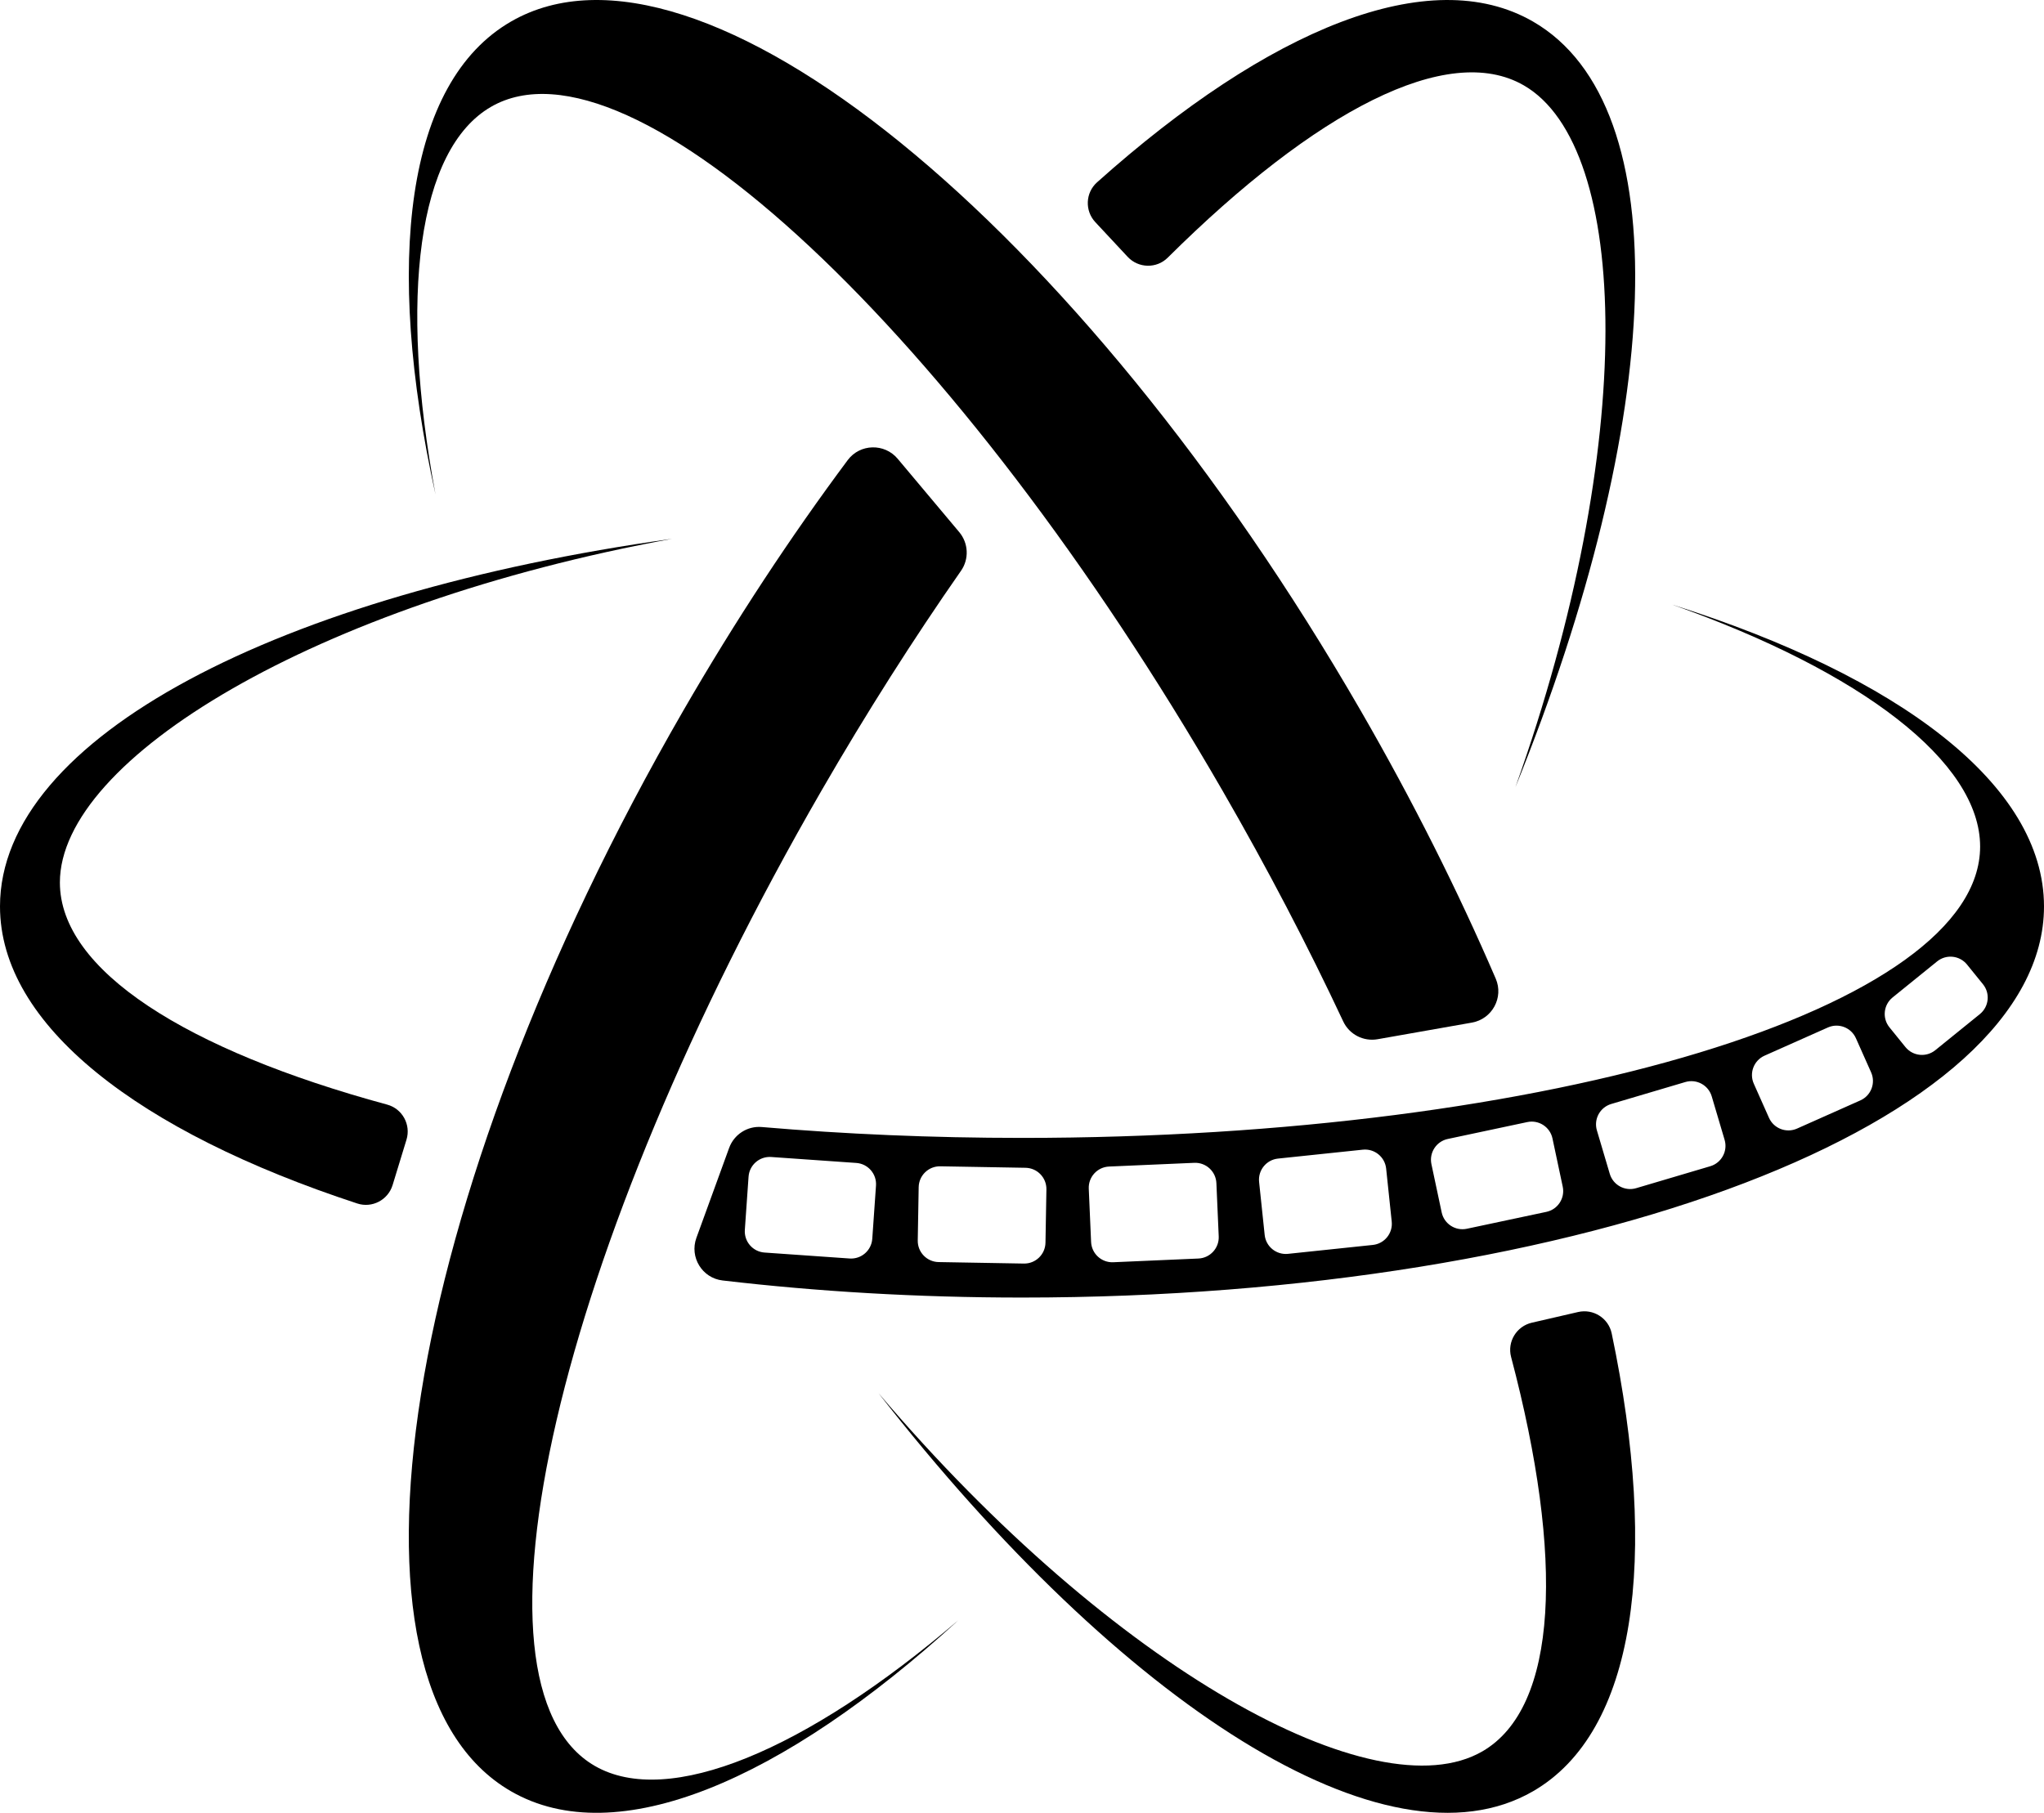
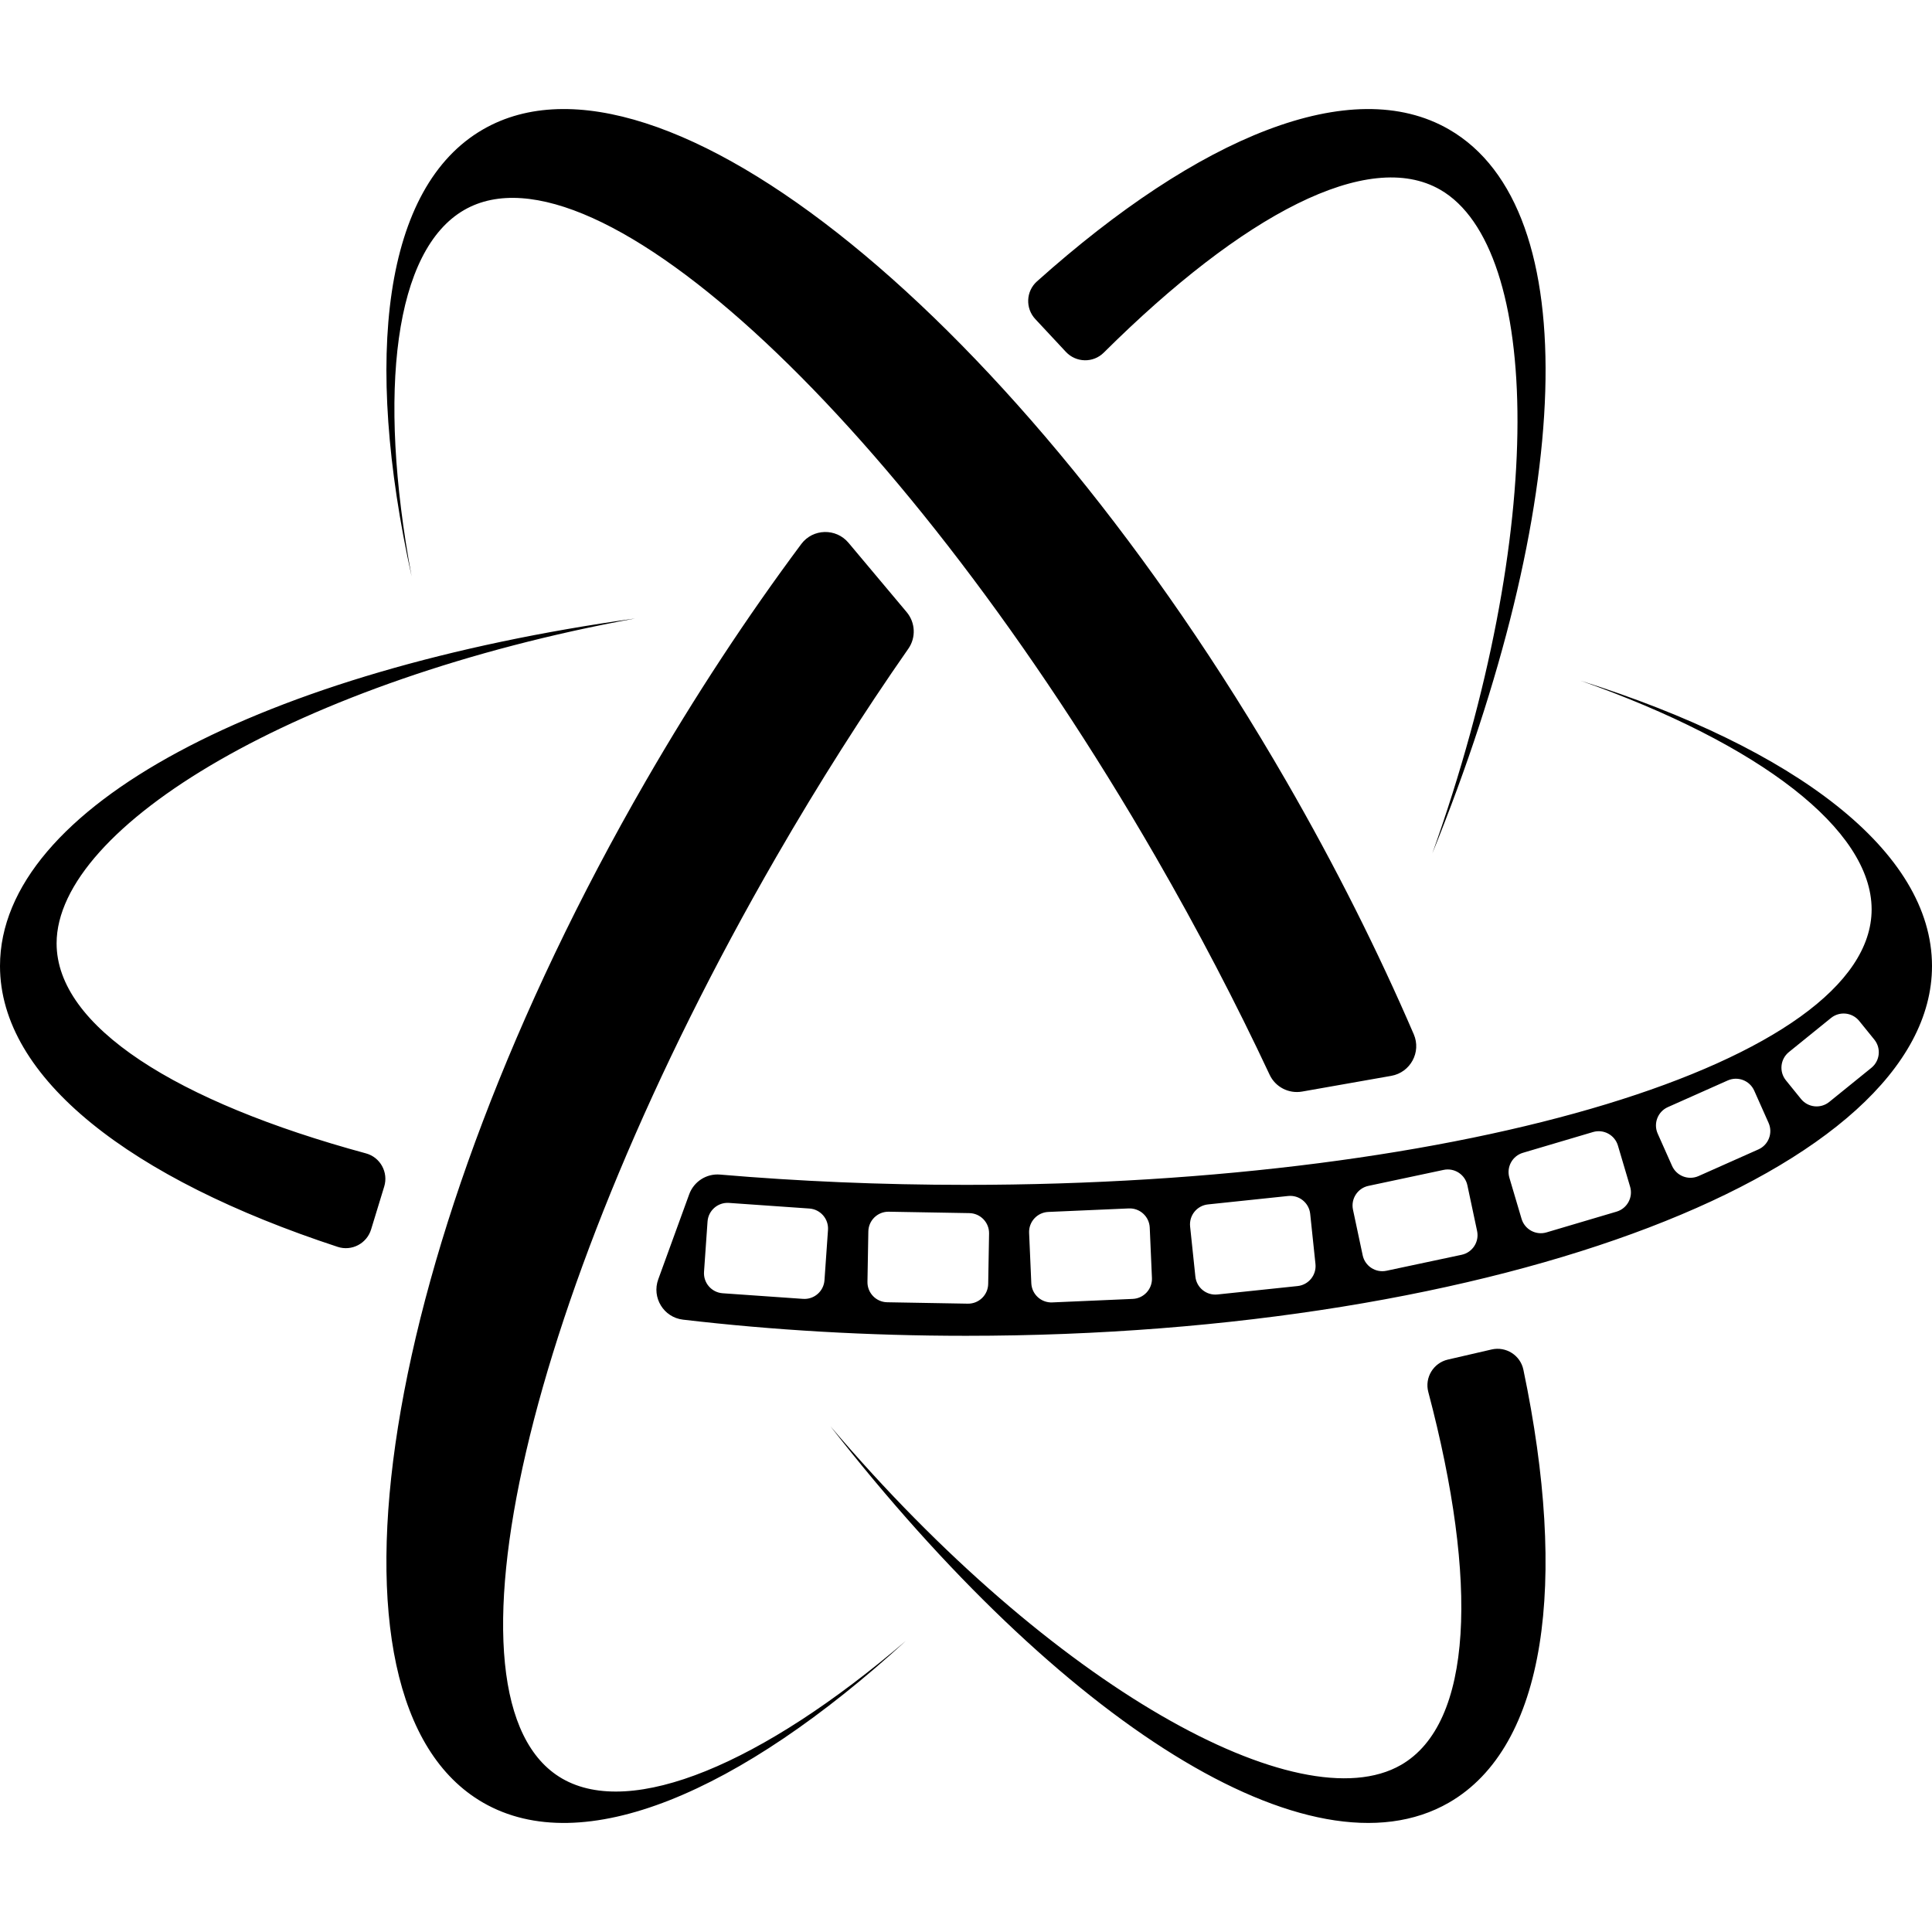
- <svg xmlns="http://www.w3.org/2000/svg" id="adamovies-logo" viewBox="0 0 512 454.202">
-   <path fill="currentColor" d="m101.819,285.553c1.153-3.77-1.032-7.762-4.837-8.794-50.302-13.654-81.982-33.667-81.982-55.657,0-30.922,63.802-69.706,153.339-86.102C70.128,148.701,0,184.765,0,227.101c0,29.783,34.716,56.459,89.492,74.432,3.716,1.219,7.709-.875,8.852-4.615l3.475-11.366Z" style="stroke-width:0px;" />
-   <path fill="currentColor" d="m109.083,123.858c-9.212-49.443-4.429-86.506,13.926-97.103,34.915-20.158,116.946,56.556,183.22,171.346,11.297,19.567,21.407,38.978,30.233,57.817,1.53,3.265,5.069,5.084,8.62,4.458l23.613-4.163c5.071-.894,8.009-6.285,5.971-11.014-9.453-21.934-20.745-44.493-33.796-67.098C270.178,55.658,174.873-21.663,128,5.399c-26.361,15.22-31.789,60.214-18.917,118.46Z" style="stroke-width:0px;" />
-   <path fill="currentColor" d="m383.711,331.4c-3.841.887-6.206,4.775-5.198,8.586,13.326,50.39,11.835,87.832-7.21,98.828-26.78,15.461-92.268-20.401-151.236-89.745,60.972,78.202,127.268,120.903,163.932,99.735,25.793-14.892,31.537-58.294,19.714-114.718-.802-3.827-4.612-6.239-8.423-5.359l-11.58,2.674Z" style="stroke-width:0px;" />
-   <path fill="currentColor" d="m240.047,405.956c-38.213,32.699-72.702,47.088-91.057,36.491-34.915-20.158-9.494-129.556,56.78-244.346,11.297-19.567,23.052-38.028,34.954-55.091,2.062-2.957,1.869-6.932-.449-9.694l-15.412-18.367c-3.31-3.945-9.448-3.794-12.524.336-14.269,19.154-28.16,40.212-41.21,62.817-70.692,122.443-90.002,243.641-43.13,270.702,26.361,15.22,68.042-2.577,112.047-42.847Z" style="stroke-width:0px;" />
-   <path fill="currentColor" d="m282.47,64.351c2.689,2.883,7.238,2.987,10.034.208,36.975-36.736,70.148-54.165,89.192-43.17,26.78,15.461,28.466,90.107-2.103,175.847,37.239-91.904,41.071-170.669,4.407-191.837-25.793-14.892-66.253,1.836-109.206,40.286-2.914,2.608-3.097,7.114-.43,9.974l8.105,8.692Z" style="stroke-width:0px;" />
-   <path fill="currentColor" d="m418.869,151.489c47.425,16.744,77.131,39.418,77.131,60.612,0,40.317-107.452,73-240,73-22.595,0-44.459-.95-65.188-2.725-3.592-.308-6.938,1.848-8.171,5.236l-8.2,22.531c-1.761,4.839,1.438,10.079,6.553,10.678,23.722,2.78,48.905,4.281,75.006,4.281,141.385,0,256-43.876,256-98,0-30.439-36.253-57.637-93.131-75.612Zm-200.374,158.89c-.205,2.932-2.748,5.142-5.68,4.937l-21.305-1.49c-2.932-.205-5.142-2.748-4.937-5.68l.932-13.325c.205-2.932,2.748-5.142,5.68-4.937l21.305,1.49c2.932.205,5.142,2.748,4.937,5.68l-.932,13.325Zm43.386.978c-.051,2.938-2.475,5.279-5.413,5.228l-21.354-.373c-2.938-.051-5.279-2.475-5.228-5.413l.233-13.355c.051-2.938,2.475-5.279,5.413-5.228l21.354.373c2.938.051,5.279,2.475,5.228,5.413l-.233,13.355Zm38.311,3.966l-21.337.931c-2.936.128-5.42-2.148-5.548-5.084l-.583-13.345c-.128-2.936,2.148-5.42,5.084-5.548l21.337-.931c2.936-.128,5.42,2.148,5.548,5.084l.583,13.345c.128,2.936-2.148,5.42-5.084,5.548Zm43.683-3.405l-21.24,2.232c-2.923.307-5.541-1.813-5.848-4.736l-1.396-13.284c-.307-2.923,1.813-5.541,4.736-5.848l21.24-2.232c2.923-.307,5.541,1.813,5.848,4.736l1.396,13.284c.307,2.923-1.813,5.541-4.736,5.848Zm43.473-8.286l-19.912,4.232c-2.875.611-5.7-1.224-6.311-4.099l-2.569-12.087c-.611-2.875,1.224-5.7,4.099-6.311l19.912-4.232c2.875-.611,5.7,1.224,6.311,4.099l2.569,12.087c.611,2.875-1.224,5.7-4.099,6.311Zm41.057-11.434l-18.56,5.498c-2.818.835-5.779-.773-6.614-3.591l-3.226-10.889c-.835-2.818.773-5.779,3.591-6.614l18.56-5.498c2.818-.835,5.779.773,6.614,3.591l3.226,10.889c.835,2.818-.773,5.779-3.591,6.614Zm37.592-16.493l-15.857,7.06c-2.685,1.195-5.83-.012-7.026-2.697l-3.806-8.548c-1.195-2.685.012-5.83,2.697-7.026l15.857-7.06c2.685-1.195,5.83.012,7.026,2.697l3.806,8.548c1.195,2.685-.012,5.83-2.697,7.026Zm29.932-21.616l-11.158,9.035c-2.284,1.849-5.635,1.497-7.484-.787l-4.001-4.941c-1.849-2.284-1.497-5.635.787-7.484l11.158-9.035c2.284-1.849,5.635-1.497,7.484.787l4.001,4.941c1.849,2.284,1.497,5.635-.787,7.484Z" style="stroke-width:0px;" />
+ <svg xmlns="http://www.w3.org/2000/svg" viewBox="0 0 512 512">
+   <path fill="currentColor" d="M101.819,314.452c1.153-3.77-1.032-7.762-4.837-8.794-50.302-13.654-81.982-33.667-81.982-55.657,0-30.922,63.802-69.706,153.339-86.102C70.128,177.6,0,213.664,0,256c0,29.783,34.716,56.459,89.492,74.432,3.716,1.219,7.709-.875,8.852-4.615l3.475-11.366h0ZM109.083,152.757c-9.212-49.443-4.429-86.506,13.926-97.103,34.915-20.158,116.946,56.556,183.22,171.346,11.297,19.567,21.407,38.978,30.233,57.817,1.53,3.265,5.069,5.084,8.62,4.458l23.613-4.163c5.071-.894,8.009-6.285,5.971-11.014-9.453-21.934-20.745-44.493-33.796-67.098C270.178,84.557,174.873,7.236,128,34.297c-26.361,15.22-31.789,60.214-18.917,118.46h0ZM383.711,360.299c-3.841.887-6.206,4.775-5.198,8.586,13.326,50.39,11.835,87.832-7.21,98.828-26.78,15.461-92.268-20.401-151.236-89.745,60.972,78.202,127.268,120.903,163.932,99.735,25.793-14.892,31.537-58.294,19.714-114.718-.802-3.827-4.612-6.239-8.423-5.359l-11.58,2.674h0ZM240.047,434.855c-38.213,32.699-72.702,47.088-91.057,36.491-34.915-20.158-9.494-129.556,56.78-244.346,11.297-19.567,23.052-38.028,34.954-55.091,2.062-2.957,1.869-6.932-.449-9.694l-15.412-18.367c-3.31-3.945-9.448-3.794-12.524.336-14.269,19.154-28.16,40.212-41.21,62.817-70.692,122.443-90.002,243.641-43.13,270.702,26.361,15.22,68.042-2.577,112.047-42.847h0ZM282.47,93.249c2.689,2.883,7.238,2.987,10.034.208,36.975-36.736,70.148-54.165,89.192-43.17,26.78,15.461,28.466,90.107-2.103,175.847,37.239-91.904,41.071-170.669,4.407-191.837-25.793-14.892-66.253,1.836-109.206,40.286-2.914,2.608-3.097,7.114-.43,9.974l8.105,8.692h-0ZM418.869,180.388c47.425,16.744,77.131,39.418,77.131,60.612,0,40.317-107.452,73-240,73-22.595,0-44.459-.95-65.188-2.725-3.592-.308-6.938,1.848-8.171,5.236l-8.2,22.531c-1.761,4.839,1.438,10.079,6.553,10.678,23.722,2.78,48.905,4.281,75.006,4.281,141.385,0,256-43.876,256-98,0-30.439-36.253-57.637-93.131-75.612h0ZM218.495,339.278c-.205,2.932-2.748,5.142-5.68,4.937l-21.305-1.49c-2.932-.205-5.142-2.748-4.937-5.68l.932-13.325c.205-2.932,2.748-5.142,5.68-4.937l21.305,1.49c2.932.205,5.142,2.748,4.937,5.68l-.932,13.325h0ZM261.881,340.257c-.051,2.938-2.475,5.279-5.413,5.228l-21.354-.373c-2.938-.051-5.279-2.475-5.228-5.413l.233-13.355c.051-2.938,2.475-5.279,5.413-5.228l21.354.373c2.938.051,5.279,2.475,5.228,5.413l-.233,13.355ZM300.192,344.223l-21.337.931c-2.936.128-5.42-2.148-5.548-5.084l-.583-13.345c-.128-2.936,2.148-5.42,5.084-5.548l21.337-.931c2.936-.128,5.42,2.148,5.548,5.084l.583,13.345c.128,2.936-2.148,5.42-5.084,5.548ZM343.875,340.818l-21.24,2.232c-2.923.307-5.541-1.813-5.848-4.736l-1.396-13.284c-.307-2.923,1.813-5.541,4.736-5.848l21.24-2.232c2.923-.307,5.541,1.813,5.848,4.736l1.396,13.284c.307,2.923-1.813,5.541-4.736,5.848ZM387.347,332.532l-19.912,4.232c-2.875.611-5.7-1.224-6.311-4.099l-2.569-12.087c-.611-2.875,1.224-5.7,4.099-6.311l19.912-4.232c2.875-.611,5.7,1.224,6.311,4.099l2.569,12.087c.611,2.875-1.224,5.7-4.099,6.311h0ZM428.404,321.098l-18.56,5.498c-2.818.835-5.779-.773-6.614-3.591l-3.226-10.889c-.835-2.818.773-5.779,3.591-6.614l18.56-5.498c2.818-.835,5.779.773,6.614,3.591l3.226,10.889c.835,2.818-.773,5.779-3.591,6.614ZM465.996,304.606l-15.857,7.06c-2.685,1.195-5.83-.012-7.026-2.697l-3.806-8.548c-1.195-2.685.012-5.83,2.697-7.026l15.857-7.06c2.685-1.195,5.83.012,7.026,2.697l3.806,8.548c1.195,2.685-.012,5.83-2.697,7.026h0ZM495.928,282.99l-11.158,9.035c-2.284,1.849-5.635,1.497-7.484-.787l-4.001-4.941c-1.849-2.284-1.497-5.635.787-7.484l11.158-9.035c2.284-1.849,5.635-1.497,7.484.787l4.001,4.941c1.849,2.284,1.497,5.635-.787,7.484h0Z" />
</svg>
